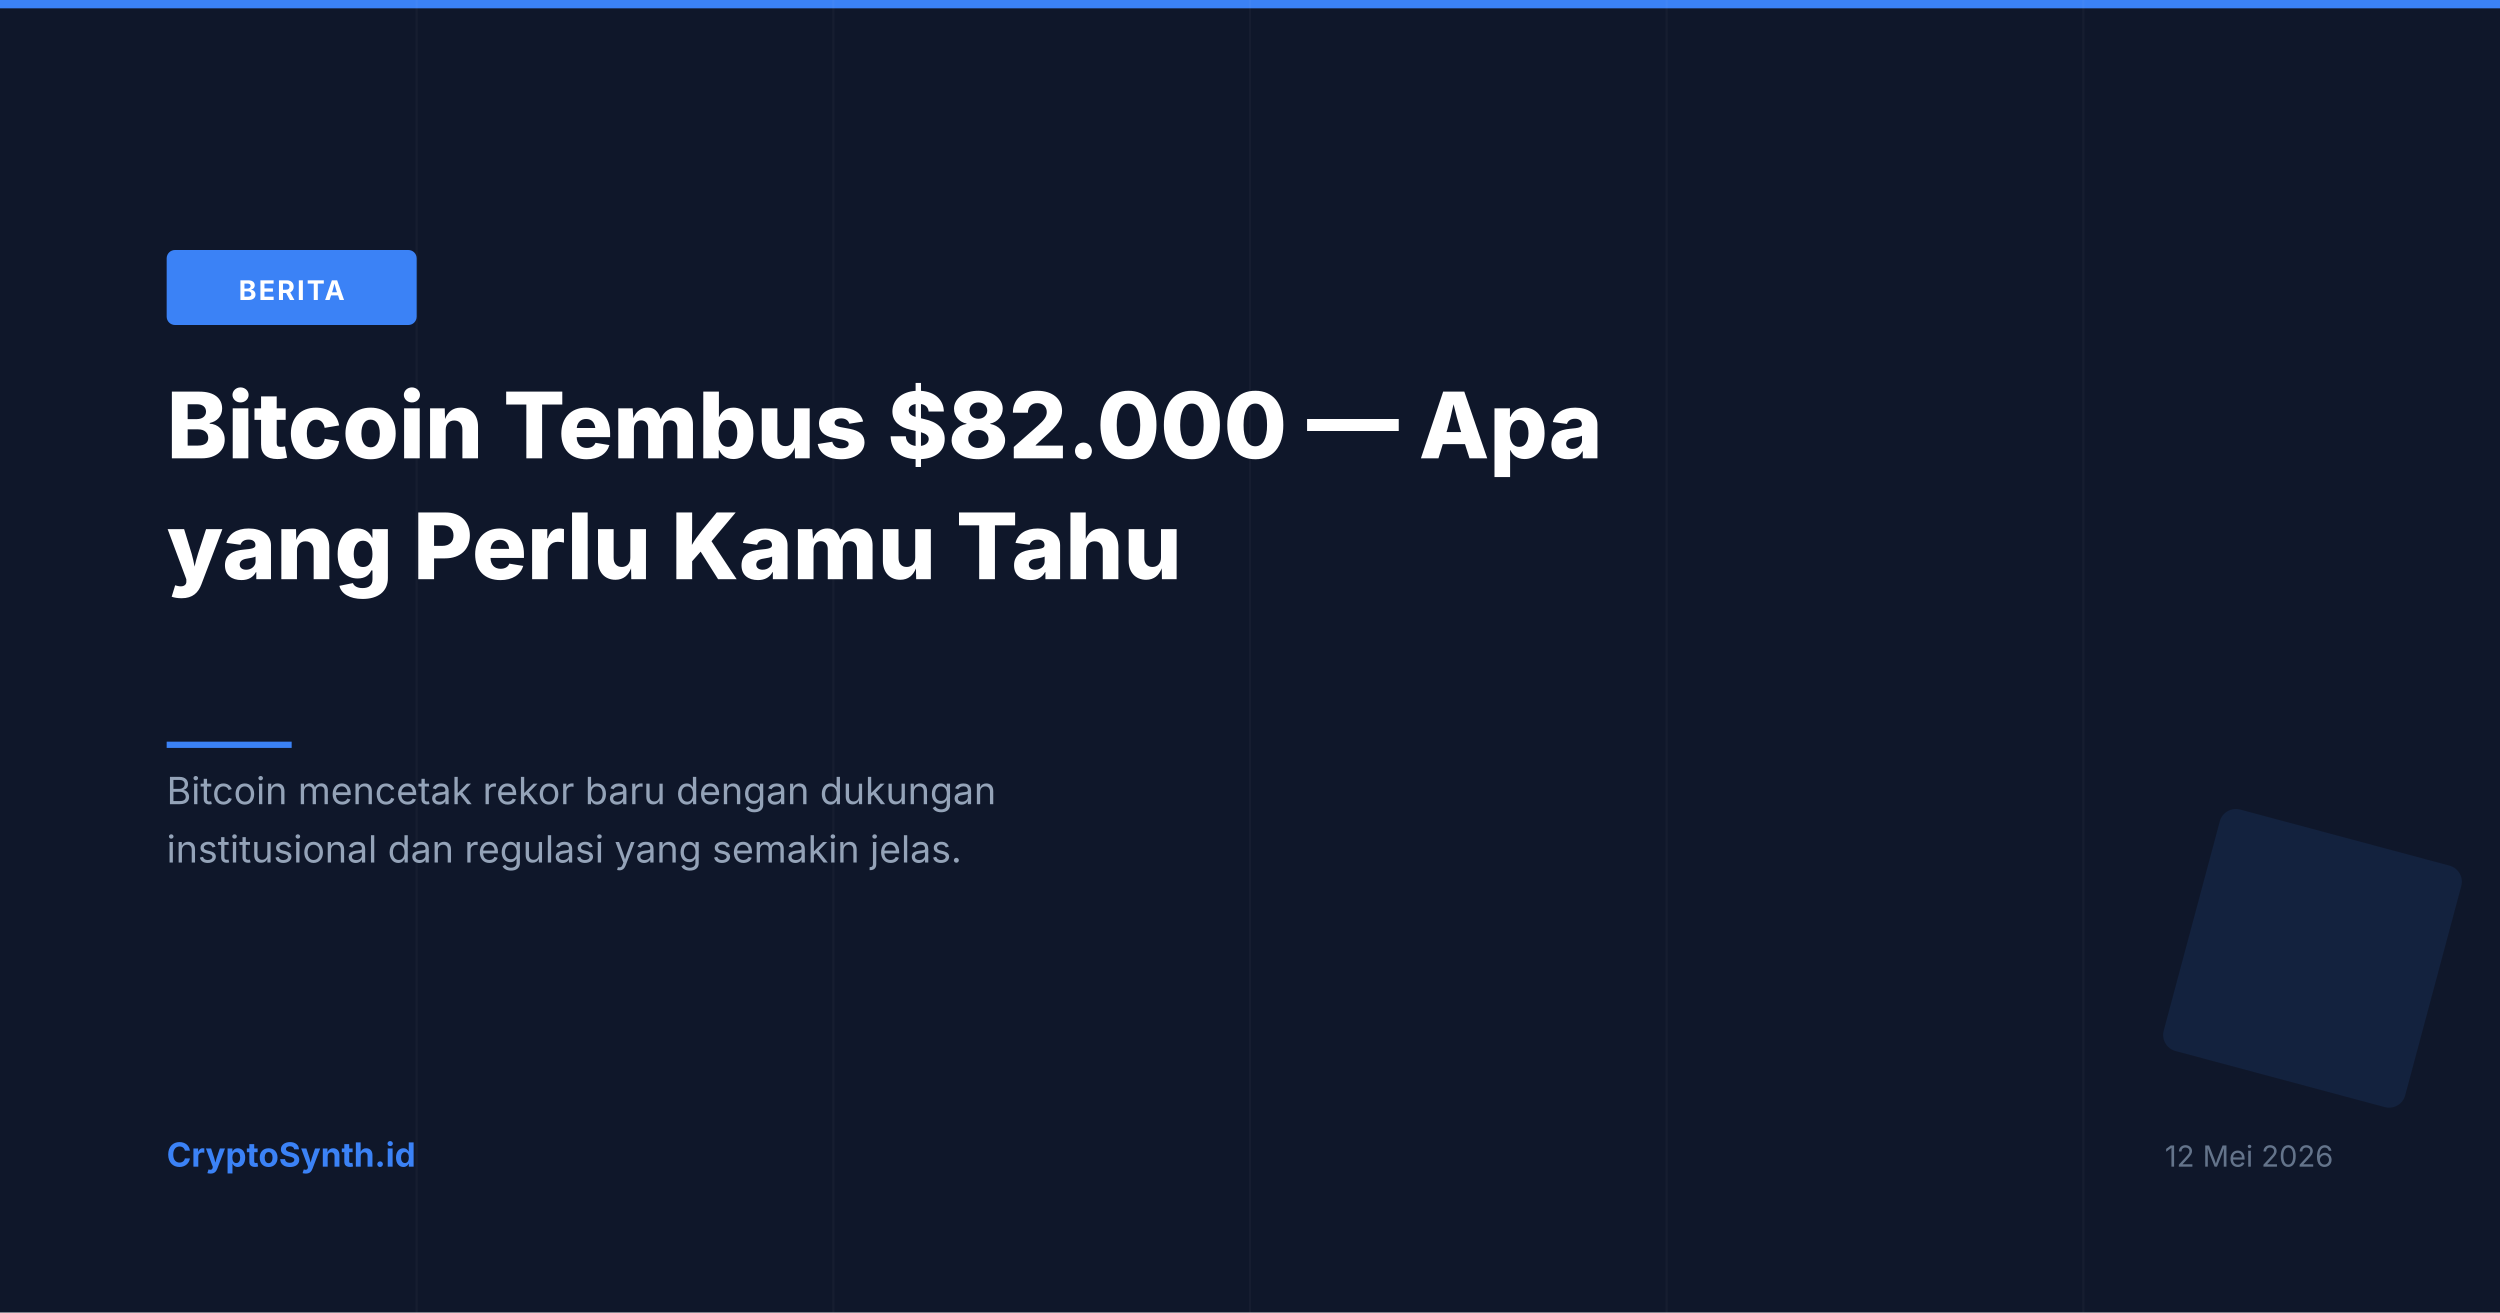
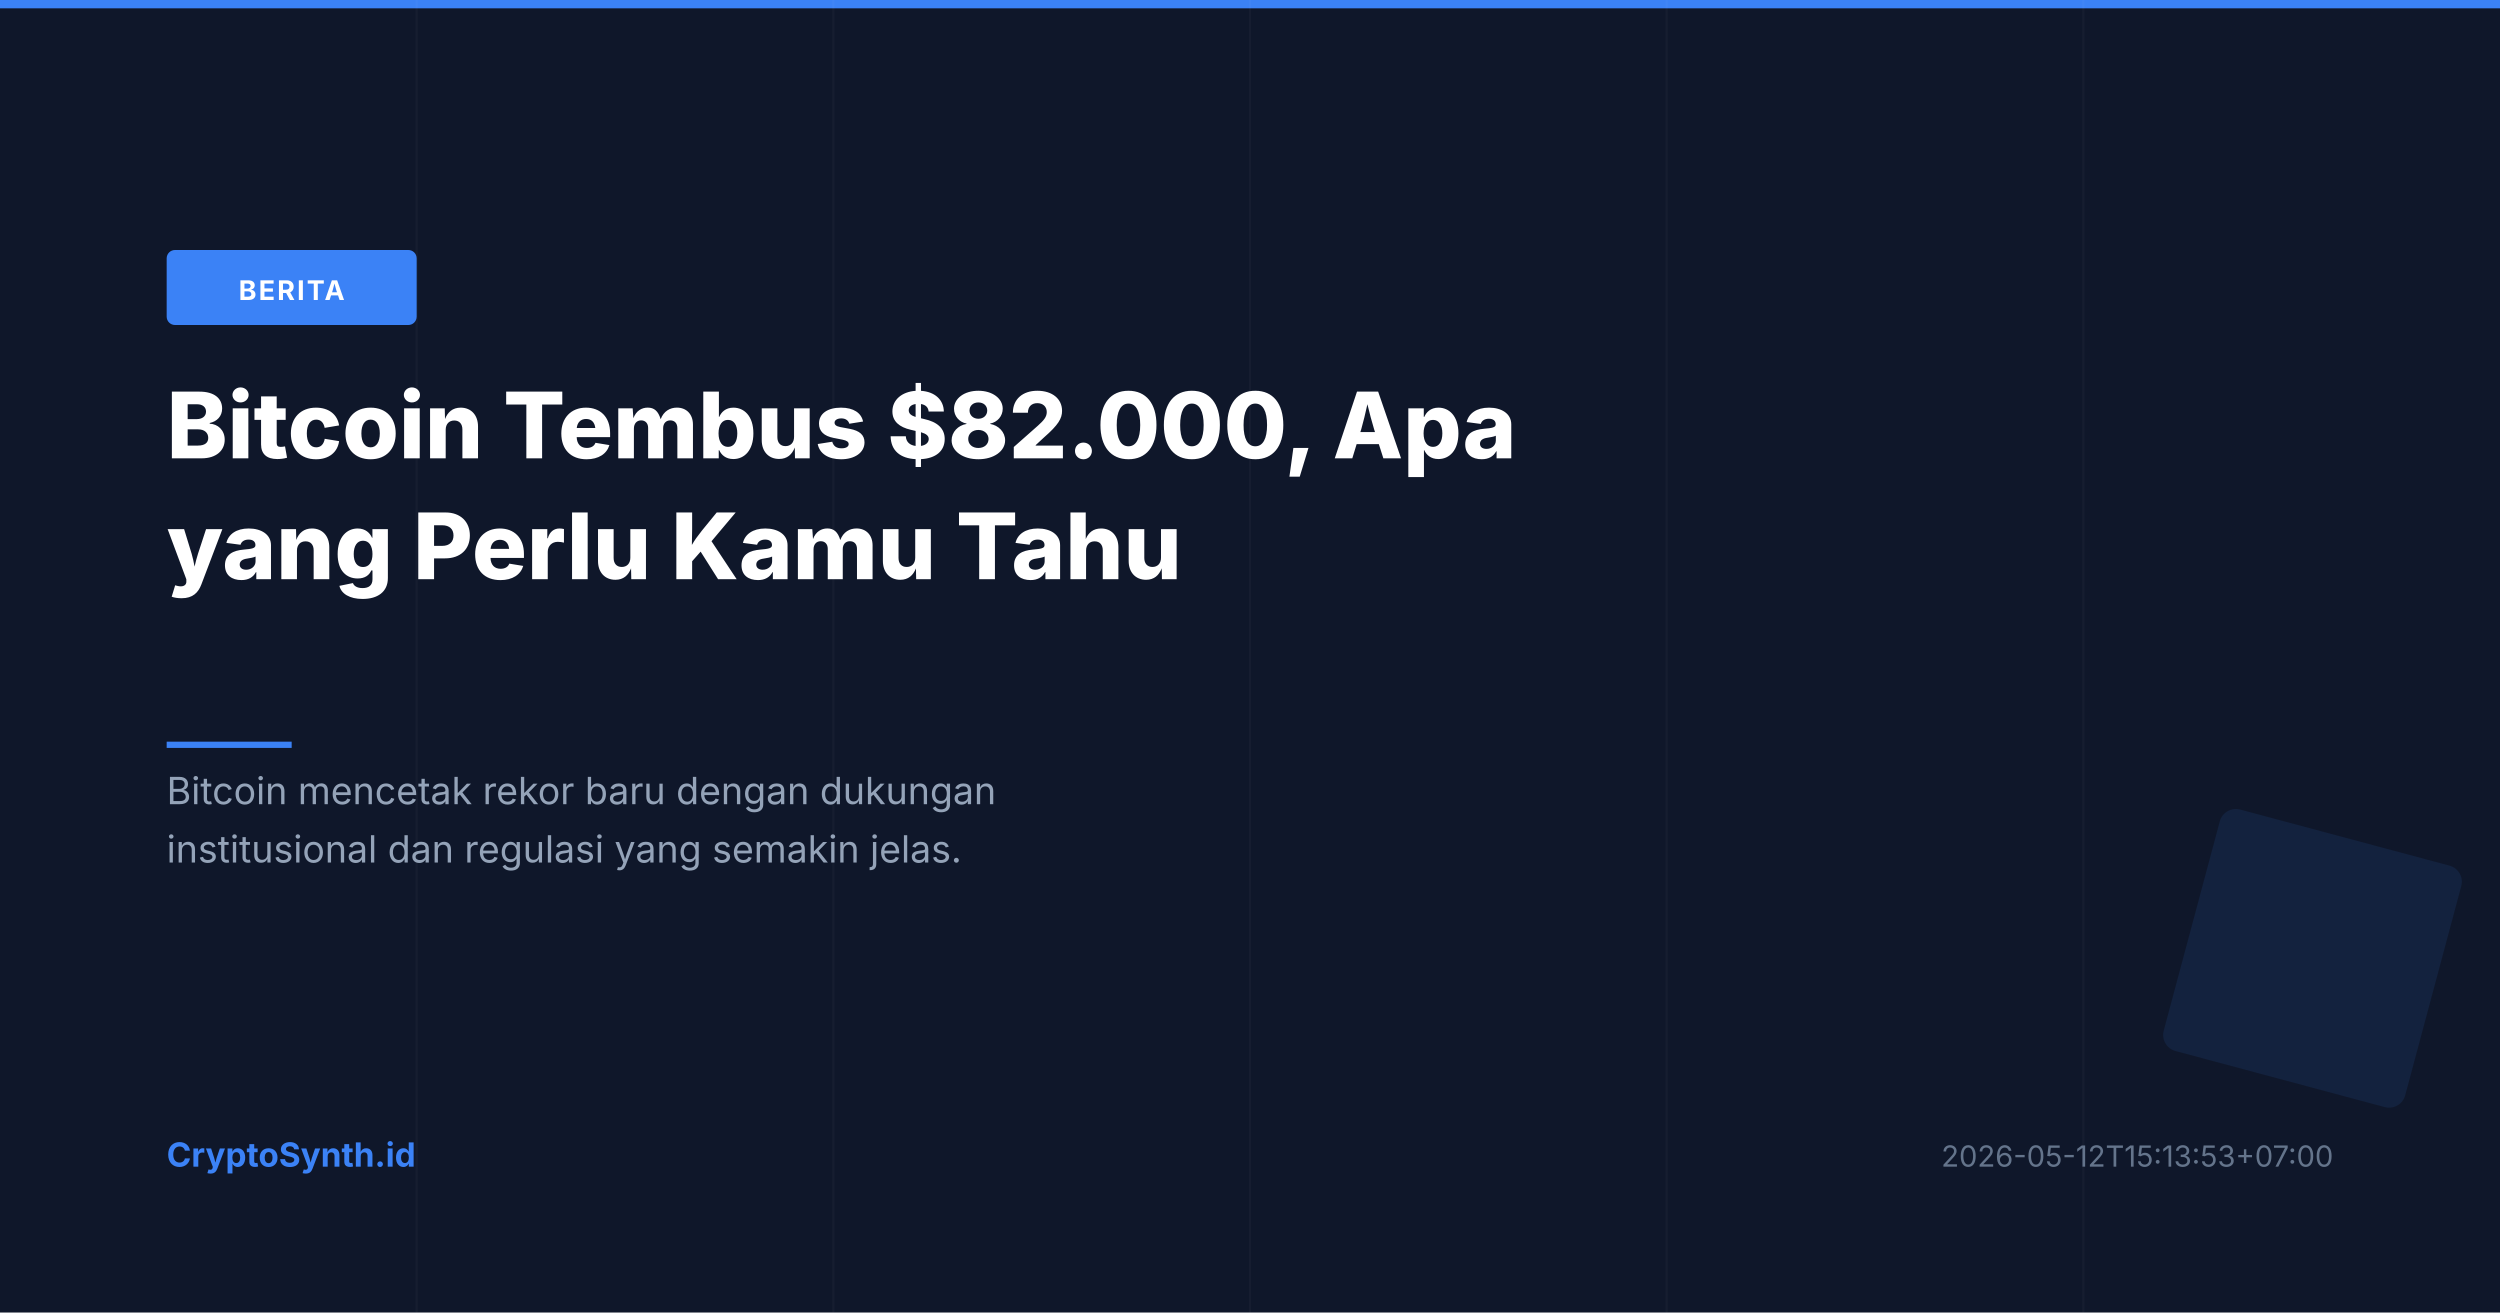
<svg xmlns="http://www.w3.org/2000/svg" width="1200" height="630" viewBox="0 0 1200 630">
  <rect width="1200" height="630" fill="#0F172A" />
  <rect x="0" y="0" width="1200" height="4" fill="#3B82F6" />
  <line x1="200" y1="0" x2="200" y2="630" stroke="white" stroke-opacity="0.03" stroke-width="1" />
  <line x1="400" y1="0" x2="400" y2="630" stroke="white" stroke-opacity="0.03" stroke-width="1" />
  <line x1="600" y1="0" x2="600" y2="630" stroke="white" stroke-opacity="0.03" stroke-width="1" />
  <line x1="800" y1="0" x2="800" y2="630" stroke="white" stroke-opacity="0.03" stroke-width="1" />
  <line x1="1000" y1="0" x2="1000" y2="630" stroke="white" stroke-opacity="0.03" stroke-width="1" />
  <rect x="80" y="120" width="120" height="36" rx="4" fill="#3B82F6" />
  <text x="140" y="144" font-family="Inter, Arial, sans-serif" font-size="13" font-weight="700" fill="white" text-anchor="middle" letter-spacing="1">BERITA</text>
  <text x="80" y="220" font-family="Inter, Arial, sans-serif" font-size="44" font-weight="800" fill="white">
-     <tspan x="80" dy="0">Bitcoin Tembus $82.000 — Apa</tspan>
+     <tspan x="80" dy="0">Bitcoin Tembus $82.000, Apa</tspan>
    <tspan x="80" dy="58">yang Perlu Kamu Tahu</tspan>
  </text>
  <rect x="80" y="356" width="60" height="3" fill="#3B82F6" />
  <text x="80" y="386" font-family="Inter, Arial, sans-serif" font-size="18" fill="#94A3B8">
    <tspan x="80" dy="0">Bitcoin mencetak rekor baru dengan dukungan</tspan>
    <tspan x="80" dy="28">institusional dan regulasi yang semakin jelas.</tspan>
  </text>
  <text x="80" y="560" font-family="Inter, Arial, sans-serif" font-size="16" font-weight="700" fill="#3B82F6">CryptoSynth.id</text>
-   <text x="1120" y="560" font-family="Inter, Arial, sans-serif" font-size="14" fill="#64748B" text-anchor="end">12 Mei 2026</text>
+   <text x="1120" y="560" font-family="Inter, Arial, sans-serif" font-size="14" fill="#64748B" text-anchor="end">2026-05-12T15:13:53+07:00</text>
  <rect x="1050" y="400" width="120" height="120" rx="8" fill="#3B82F6" fill-opacity="0.1" transform="rotate(15 1110 460)" />
</svg>
